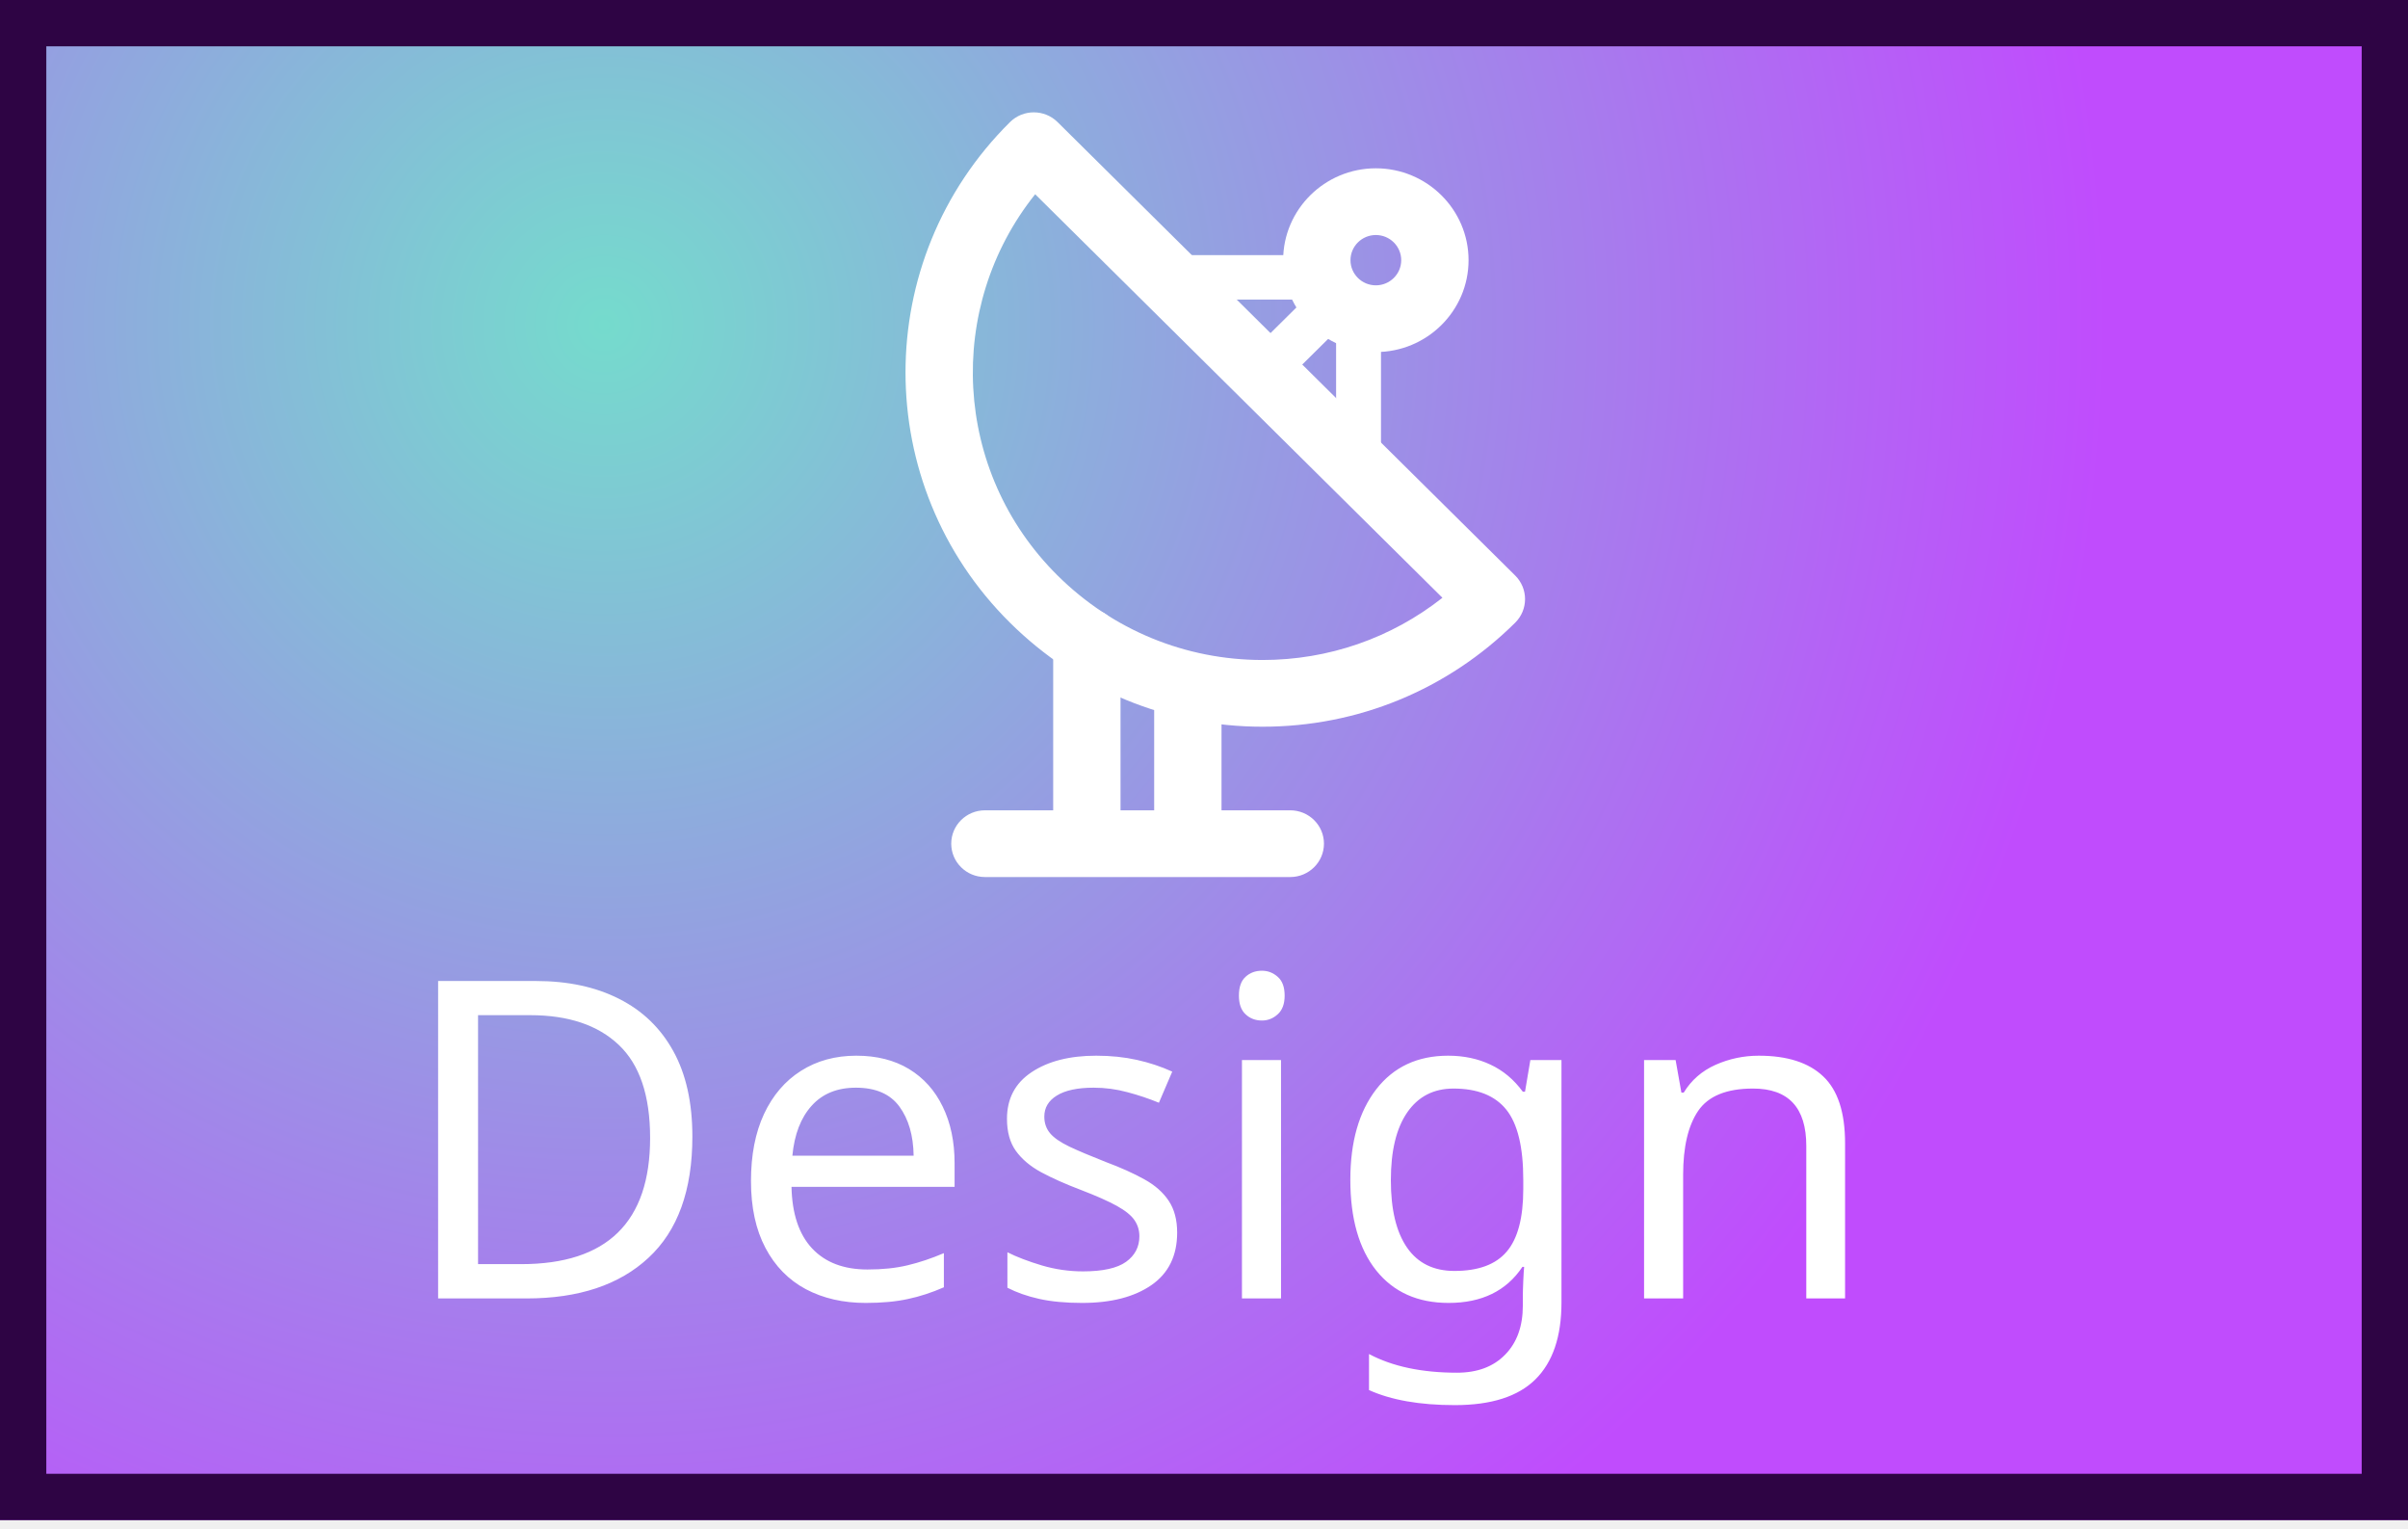
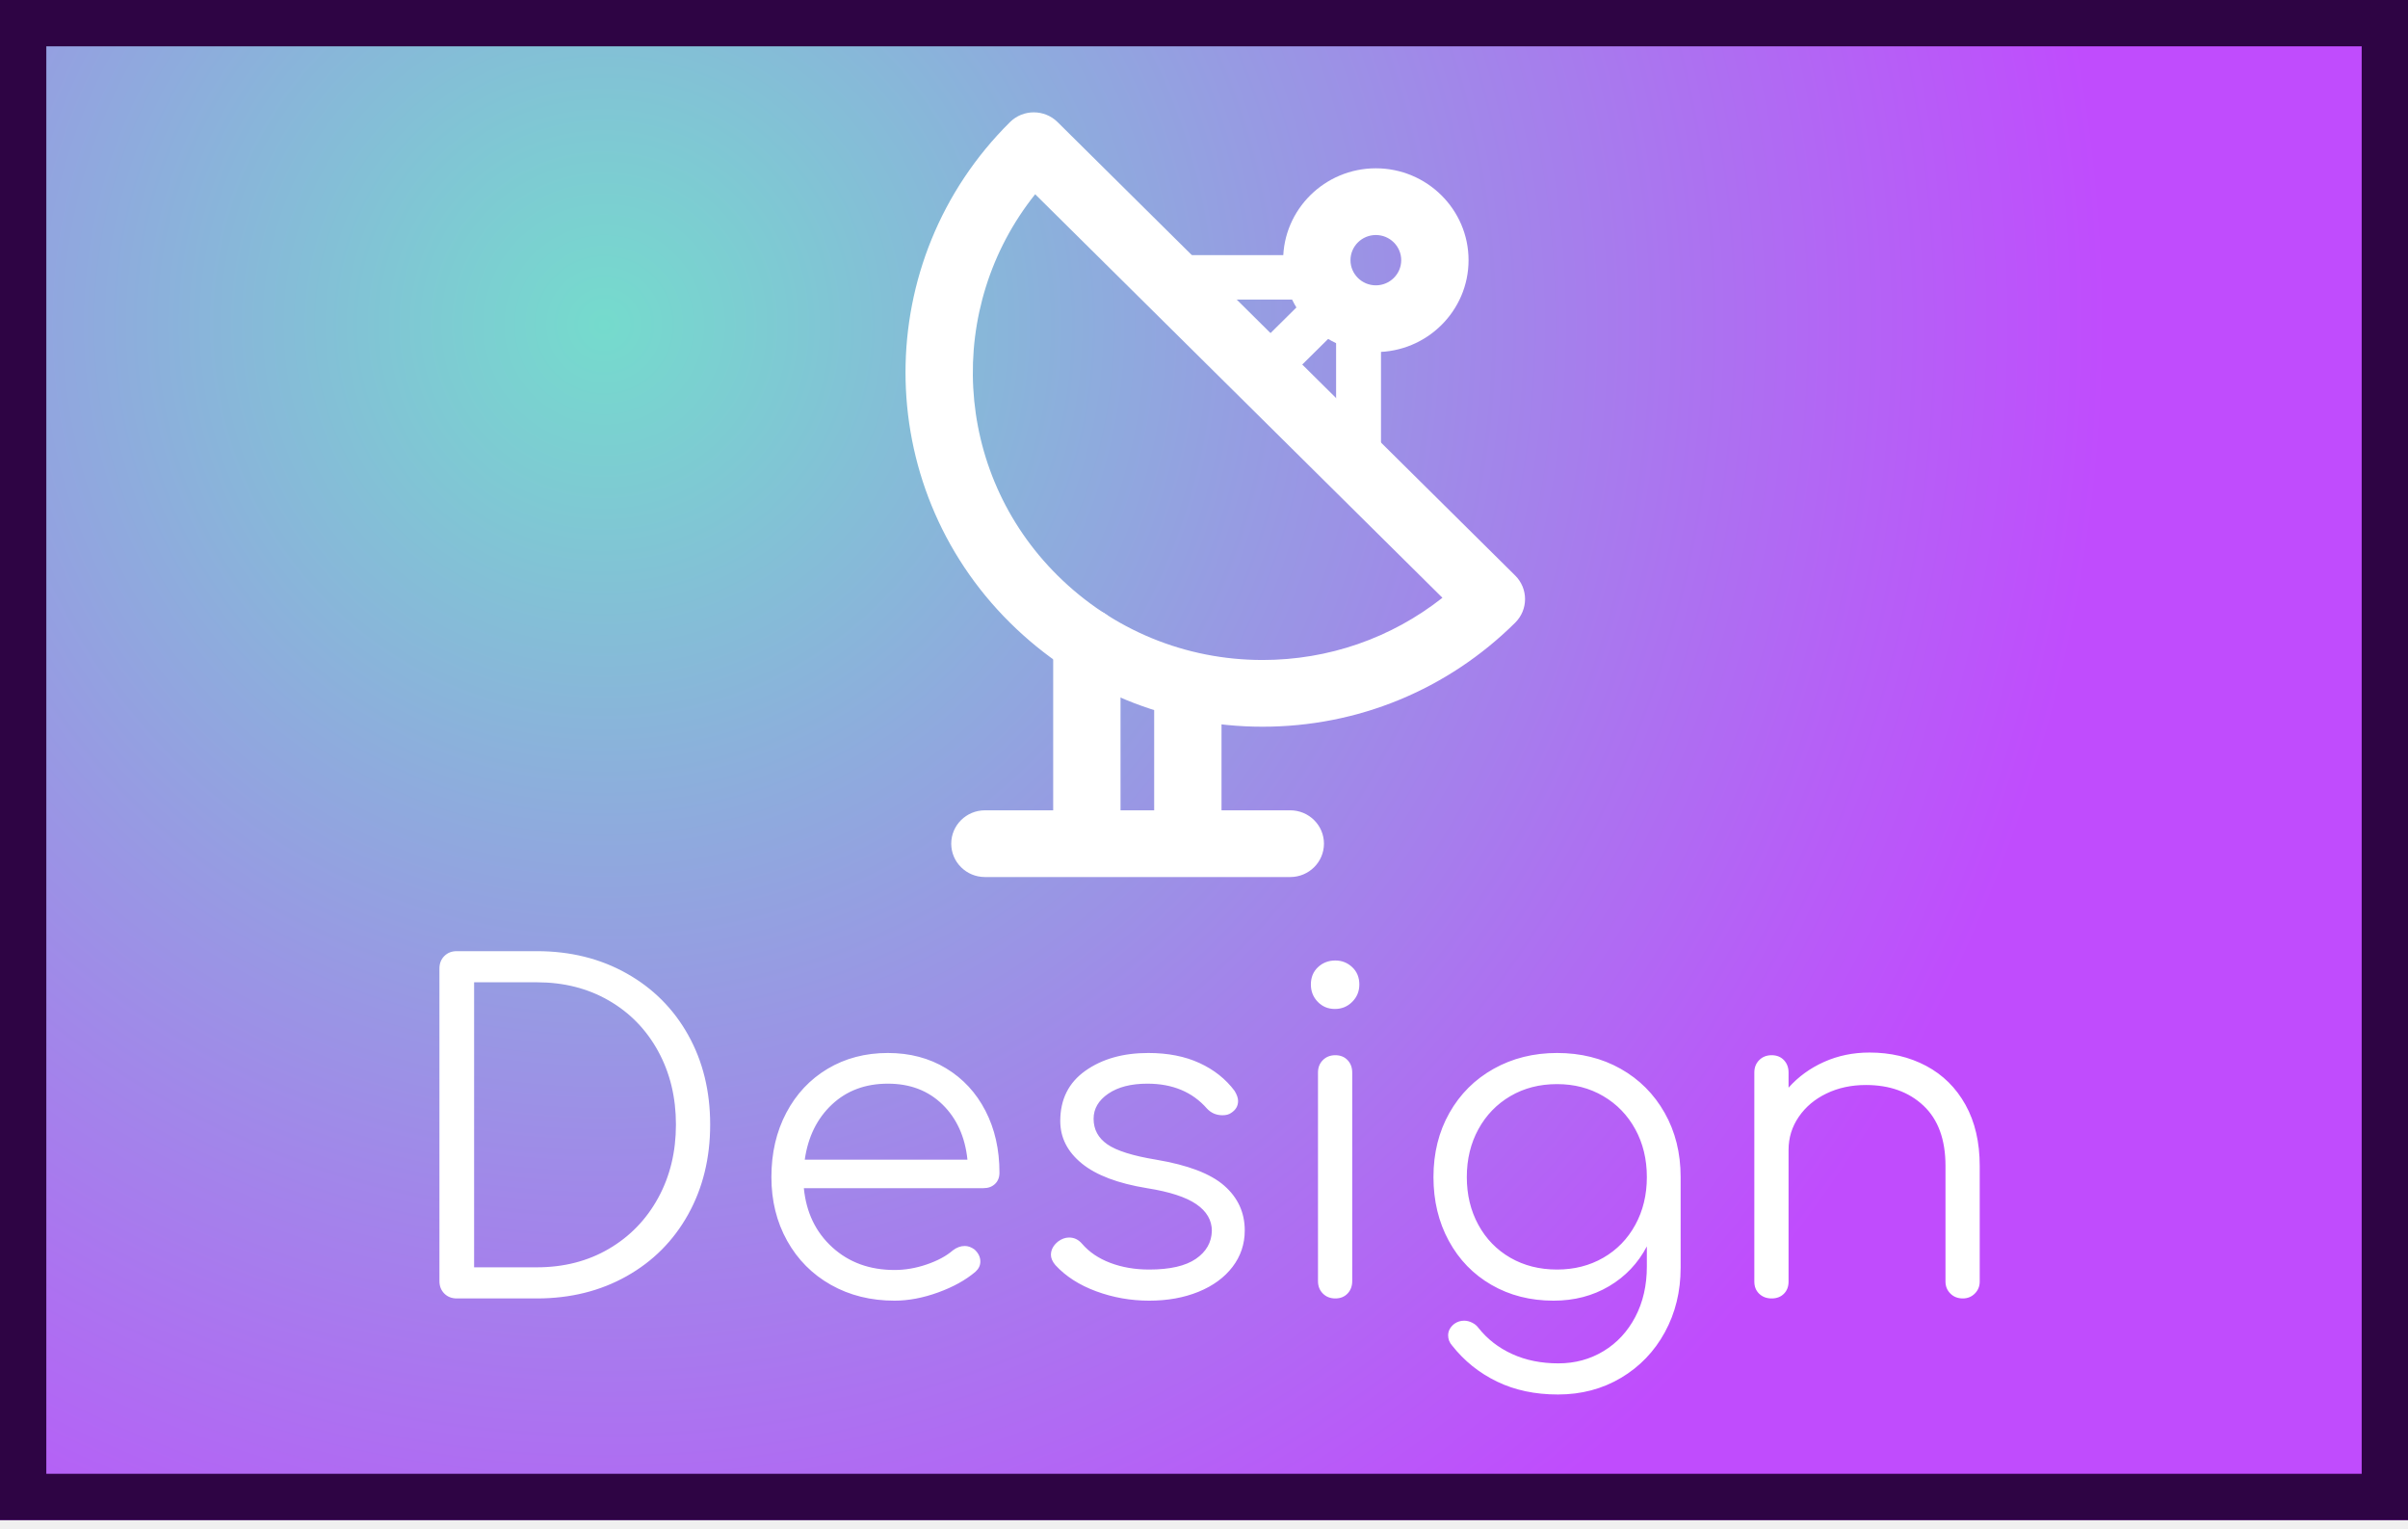
<svg xmlns="http://www.w3.org/2000/svg" xmlns:xlink="http://www.w3.org/1999/xlink" width="260px" height="165px" viewBox="0 0 260 165" version="1.1">
  <defs>
    <radialGradient cx="24.814%" cy="21.041%" fx="24.814%" fy="21.041%" r="100%" gradientTransform="translate(0.248137,0.210406),scale(0.631109,1),rotate(90),translate(-0.248137,-0.210406)" id="radialGradient-1">
      <stop stop-color="#75DBCD" offset="0%" />
      <stop stop-color="#C04CFD" offset="100%" />
    </radialGradient>
    <rect id="path-2" x="0" y="0" width="260" height="164.088" />
  </defs>
  <g id="Page-1" stroke="none" stroke-width="1" fill="none" fill-rule="evenodd">
    <g id="skills" transform="translate(-112, -204)">
      <g id="main" transform="translate(112, 184)">
        <g id="Design" transform="translate(0, 20)">
          <g id="skill-design">
            <g id="skill-gradient">
              <use fill="url(#radialGradient-1)" fill-rule="evenodd" xlink:href="#path-2" />
              <rect stroke="#2E0444" stroke-width="5" x="2.5" y="2.5" width="255" height="159.088" />
            </g>
            <g id="icon-design" transform="translate(42, 11.9337)" fill="#FFFFFF">
-               <text id="Design" font-family="Comfortaa-Regular, Comfortaa" font-size="48" font-weight="normal" letter-spacing="0.756">
-                 <tspan x="0.647" y="128.227">Design</tspan>
-               </text>
+               <path d="M5.975,127.699 C5.623,127.347 5.447,126.899 5.447,126.355 L5.447,92.611 C5.447,92.067 5.623,91.619 5.975,91.267 C6.327,90.915 6.775,90.739 7.319,90.739 L15.959,90.739 C19.575,90.739 22.807,91.539 25.655,93.139 C28.503,94.739 30.719,96.955 32.303,99.787 C33.887,102.619 34.679,105.843 34.679,109.459 C34.679,113.075 33.887,116.307 32.303,119.155 C30.719,122.003 28.503,124.227 25.655,125.827 C22.807,127.427 19.575,128.227 15.959,128.227 L7.319,128.227 C6.775,128.227 6.327,128.051 5.975,127.699 Z M15.959,124.867 C18.871,124.867 21.463,124.203 23.735,122.875 C26.007,121.547 27.783,119.715 29.063,117.379 C30.343,115.043 30.983,112.403 30.983,109.459 C30.983,106.515 30.343,103.875 29.063,101.539 C27.783,99.203 26.007,97.379 23.735,96.067 C21.463,94.755 18.871,94.099 15.959,94.099 L9.191,94.099 L9.191,124.867 L15.959,124.867 Z M60.155,103.387 C61.98,104.491 63.395,106.019 64.403,107.971 C65.412,109.923 65.915,112.147 65.915,114.643 C65.915,115.155 65.756,115.563 65.435,115.867 C65.115,116.171 64.7,116.323 64.187,116.323 L44.795,116.323 C45.051,118.947 46.075,121.075 47.867,122.707 C49.66,124.339 51.899,125.155 54.587,125.155 C55.74,125.155 56.899,124.955 58.067,124.555 C59.236,124.155 60.171,123.651 60.875,123.043 C61.292,122.723 61.723,122.563 62.171,122.563 C62.524,122.563 62.875,122.691 63.227,122.947 C63.644,123.331 63.851,123.763 63.851,124.243 C63.851,124.659 63.676,125.027 63.323,125.347 C62.267,126.243 60.924,126.987 59.291,127.579 C57.659,128.171 56.092,128.467 54.587,128.467 C52.027,128.467 49.74,127.899 47.723,126.763 C45.707,125.627 44.132,124.043 42.995,122.011 C41.859,119.979 41.291,117.683 41.291,115.123 C41.291,112.531 41.827,110.219 42.899,108.187 C43.972,106.155 45.459,104.571 47.363,103.435 C49.268,102.299 51.435,101.731 53.867,101.731 C56.236,101.731 58.331,102.283 60.155,103.387 Z M47.819,107.299 C46.219,108.803 45.244,110.787 44.891,113.251 L62.459,113.251 C62.203,110.787 61.308,108.803 59.771,107.299 C58.235,105.795 56.268,105.043 53.867,105.043 C51.435,105.043 49.42,105.795 47.819,107.299 Z M76.368,127.459 C74.544,126.787 73.072,125.843 71.952,124.627 C71.632,124.243 71.472,123.875 71.472,123.523 C71.472,122.979 71.728,122.499 72.24,122.083 C72.624,121.795 73.024,121.651 73.44,121.651 C73.984,121.651 74.448,121.875 74.832,122.323 C75.6,123.219 76.616,123.907 77.88,124.387 C79.144,124.867 80.544,125.107 82.08,125.107 C84.32,125.107 86,124.723 87.12,123.955 C88.24,123.187 88.816,122.179 88.848,120.931 C88.848,119.779 88.288,118.819 87.168,118.051 C86.048,117.283 84.272,116.707 81.84,116.323 C78.704,115.811 76.36,114.923 74.808,113.659 C73.256,112.395 72.48,110.867 72.48,109.075 C72.48,106.739 73.384,104.931 75.192,103.651 C77,102.371 79.264,101.731 81.984,101.731 C84.096,101.731 85.936,102.091 87.504,102.811 C89.072,103.531 90.336,104.531 91.296,105.811 C91.552,106.227 91.68,106.595 91.68,106.915 C91.68,107.459 91.424,107.891 90.912,108.211 C90.688,108.371 90.384,108.451 90,108.451 C89.328,108.451 88.768,108.211 88.32,107.731 C86.752,105.939 84.608,105.043 81.888,105.043 C80.128,105.043 78.72,105.403 77.664,106.123 C76.608,106.843 76.08,107.747 76.08,108.835 C76.08,109.987 76.576,110.907 77.568,111.595 C78.56,112.283 80.32,112.835 82.848,113.251 C86.272,113.827 88.72,114.763 90.192,116.059 C91.664,117.355 92.4,118.963 92.4,120.883 C92.4,122.355 91.96,123.667 91.08,124.819 C90.2,125.971 88.976,126.867 87.408,127.507 C85.84,128.147 84.064,128.467 82.08,128.467 C80.096,128.467 78.192,128.131 76.368,127.459 Z M100.836,127.699 C100.484,127.347 100.308,126.899 100.308,126.355 L100.308,103.843 C100.308,103.299 100.484,102.851 100.836,102.499 C101.188,102.147 101.636,101.971 102.18,101.971 C102.724,101.971 103.164,102.147 103.5,102.499 C103.836,102.851 104.004,103.299 104.004,103.843 L104.004,126.355 C104.004,126.899 103.836,127.347 103.5,127.699 C103.164,128.051 102.724,128.227 102.18,128.227 C101.636,128.227 101.188,128.051 100.836,127.699 Z M100.284,96.211 C99.788,95.699 99.54,95.075 99.54,94.339 C99.54,93.571 99.796,92.947 100.308,92.467 C100.82,91.987 101.444,91.747 102.18,91.747 C102.884,91.747 103.492,91.987 104.004,92.467 C104.516,92.947 104.772,93.571 104.772,94.339 C104.772,95.075 104.516,95.699 104.004,96.211 C103.492,96.723 102.868,96.979 102.132,96.979 C101.396,96.979 100.78,96.723 100.284,96.211 Z M132.984,103.435 C135,104.571 136.584,106.155 137.736,108.187 C138.888,110.219 139.464,112.531 139.464,115.123 L139.464,124.915 C139.464,127.475 138.896,129.795 137.76,131.875 C136.624,133.955 135.048,135.595 133.032,136.795 C131.016,137.995 128.744,138.595 126.216,138.595 C123.752,138.595 121.56,138.131 119.64,137.203 C117.72,136.275 116.104,134.979 114.792,133.315 C114.504,132.995 114.36,132.627 114.36,132.211 C114.36,131.731 114.584,131.315 115.032,130.963 C115.352,130.739 115.704,130.627 116.088,130.627 C116.376,130.627 116.664,130.699 116.952,130.843 C117.24,130.987 117.464,131.171 117.624,131.395 C118.584,132.611 119.8,133.555 121.272,134.227 C122.744,134.899 124.408,135.235 126.264,135.235 C128.056,135.235 129.68,134.795 131.136,133.915 C132.592,133.035 133.736,131.803 134.568,130.219 C135.4,128.635 135.816,126.819 135.816,124.771 L135.816,122.611 C134.856,124.435 133.496,125.867 131.736,126.907 C129.976,127.947 127.976,128.467 125.736,128.467 C123.24,128.467 121.008,127.899 119.04,126.763 C117.072,125.627 115.536,124.043 114.432,122.011 C113.328,119.979 112.776,117.683 112.776,115.123 C112.776,112.531 113.352,110.219 114.504,108.187 C115.656,106.155 117.248,104.571 119.28,103.435 C121.312,102.299 123.592,101.731 126.12,101.731 C128.68,101.731 130.968,102.299 132.984,103.435 Z M131.112,123.835 C132.584,122.987 133.736,121.803 134.568,120.283 C135.4,118.763 135.816,117.043 135.816,115.123 C135.816,113.203 135.4,111.483 134.568,109.963 C133.736,108.443 132.584,107.251 131.112,106.387 C129.64,105.523 127.976,105.091 126.12,105.091 C124.232,105.091 122.552,105.523 121.08,106.387 C119.608,107.251 118.456,108.443 117.624,109.963 C116.792,111.483 116.376,113.203 116.376,115.123 C116.376,117.043 116.792,118.763 117.624,120.283 C118.456,121.803 119.608,122.987 121.08,123.835 C122.552,124.683 124.232,125.107 126.12,125.107 C127.976,125.107 129.64,124.683 131.112,123.835 Z M165.973,103.123 C167.781,104.083 169.196,105.483 170.221,107.323 C171.245,109.163 171.757,111.363 171.757,113.923 L171.757,126.403 C171.757,126.915 171.581,127.347 171.229,127.699 C170.876,128.051 170.445,128.227 169.933,128.227 C169.388,128.227 168.941,128.051 168.589,127.699 C168.236,127.347 168.061,126.915 168.061,126.403 L168.061,113.923 C168.061,111.075 167.269,108.907 165.685,107.419 C164.1,105.931 162.029,105.187 159.469,105.187 C157.9,105.187 156.485,105.491 155.221,106.099 C153.956,106.707 152.957,107.547 152.221,108.619 C151.484,109.691 151.117,110.883 151.117,112.195 L151.117,126.403 C151.117,126.947 150.949,127.387 150.613,127.723 C150.276,128.059 149.837,128.227 149.293,128.227 C148.748,128.227 148.301,128.059 147.949,127.723 C147.596,127.387 147.421,126.947 147.421,126.403 L147.421,103.843 C147.421,103.299 147.596,102.851 147.949,102.499 C148.301,102.147 148.748,101.971 149.293,101.971 C149.837,101.971 150.276,102.147 150.613,102.499 C150.949,102.851 151.117,103.299 151.117,103.843 L151.117,105.475 C152.173,104.291 153.452,103.363 154.957,102.691 C156.461,102.019 158.092,101.683 159.853,101.683 C162.125,101.683 164.164,102.163 165.973,103.123 Z" id="Design" />
              <g id="ECHO" transform="translate(55, 0)">
                <path d="M39.325,66.511 C29.047,66.511 19.36,62.525 12.051,55.283 C-2.989,40.386 -2.989,16.144 12.051,1.248 C13.471,-0.158 15.772,-0.158 17.192,1.248 L66.6,50.191 C68.02,51.598 68.02,53.876 66.6,55.283 C59.291,62.525 49.607,66.511 39.325,66.511 L39.325,66.511 Z M14.771,9.034 C5.051,21.195 5.857,38.963 17.192,50.191 C23.128,56.07 30.989,59.309 39.325,59.309 C46.447,59.309 53.22,56.947 58.744,52.594 L14.771,9.034 L14.771,9.034 Z" id="Fill-1" />
                <path d="M39.325,30.666 C38.705,30.666 38.085,30.431 37.612,29.963 C36.665,29.024 36.665,27.505 37.612,26.568 L43.467,20.771 C44.413,19.832 45.948,19.832 46.895,20.771 C47.841,21.709 47.841,23.227 46.895,24.165 L41.039,29.963 C40.565,30.431 39.945,30.666 39.325,30.666" id="Fill-2" />
                <path d="M51.555,26.068 C46.035,26.068 41.545,21.619 41.545,16.152 C41.545,10.684 46.035,6.234 51.555,6.234 C57.073,6.234 61.565,10.684 61.565,16.152 C61.565,21.619 57.073,26.068 51.555,26.068 L51.555,26.068 Z M51.555,13.436 C50.044,13.436 48.816,14.654 48.816,16.152 C48.816,17.65 50.044,18.866 51.555,18.866 C53.067,18.866 54.295,17.65 54.295,16.152 C54.295,14.654 53.067,13.436 51.555,13.436 L51.555,13.436 Z" id="Fill-3" />
                <path d="M49.687,40.93 C48.348,40.93 47.264,39.856 47.264,38.53 L47.264,24.32 C47.264,22.992 48.348,21.919 49.687,21.919 C51.027,21.919 52.111,22.992 52.111,24.32 L52.111,38.53 C52.111,39.856 51.027,40.93 49.687,40.93" id="Fill-4" />
                <path d="M43.311,20.405 L28.967,20.405 C27.627,20.405 26.543,19.331 26.543,18.004 C26.543,16.676 27.627,15.603 28.967,15.603 L43.311,15.603 C44.651,15.603 45.735,16.676 45.735,18.004 C45.735,19.331 44.651,20.405 43.311,20.405" id="Fill-5" />
                <path d="M20.351,81.417 C18.344,81.417 16.716,79.803 16.716,77.816 L16.716,57.337 C16.716,55.349 18.344,53.735 20.351,53.735 C22.359,53.735 23.987,55.349 23.987,57.337 L23.987,77.816 C23.987,79.803 22.359,81.417 20.351,81.417" id="Fill-6" />
                <path d="M31.255,81.417 C29.248,81.417 27.62,79.803 27.62,77.816 L27.62,62.912 C27.62,60.924 29.248,59.311 31.255,59.311 C33.261,59.311 34.891,60.924 34.891,62.912 L34.891,77.816 C34.891,79.803 33.261,81.417 31.255,81.417" id="Fill-7" />
                <path d="M42.317,82.738 L9.344,82.738 C7.336,82.738 5.708,81.124 5.708,79.136 C5.708,77.149 7.336,75.536 9.344,75.536 L42.317,75.536 C44.324,75.536 45.952,77.149 45.952,79.136 C45.952,81.124 44.324,82.738 42.317,82.738" id="Fill-8" />
              </g>
            </g>
          </g>
        </g>
      </g>
    </g>
  </g>
</svg>
